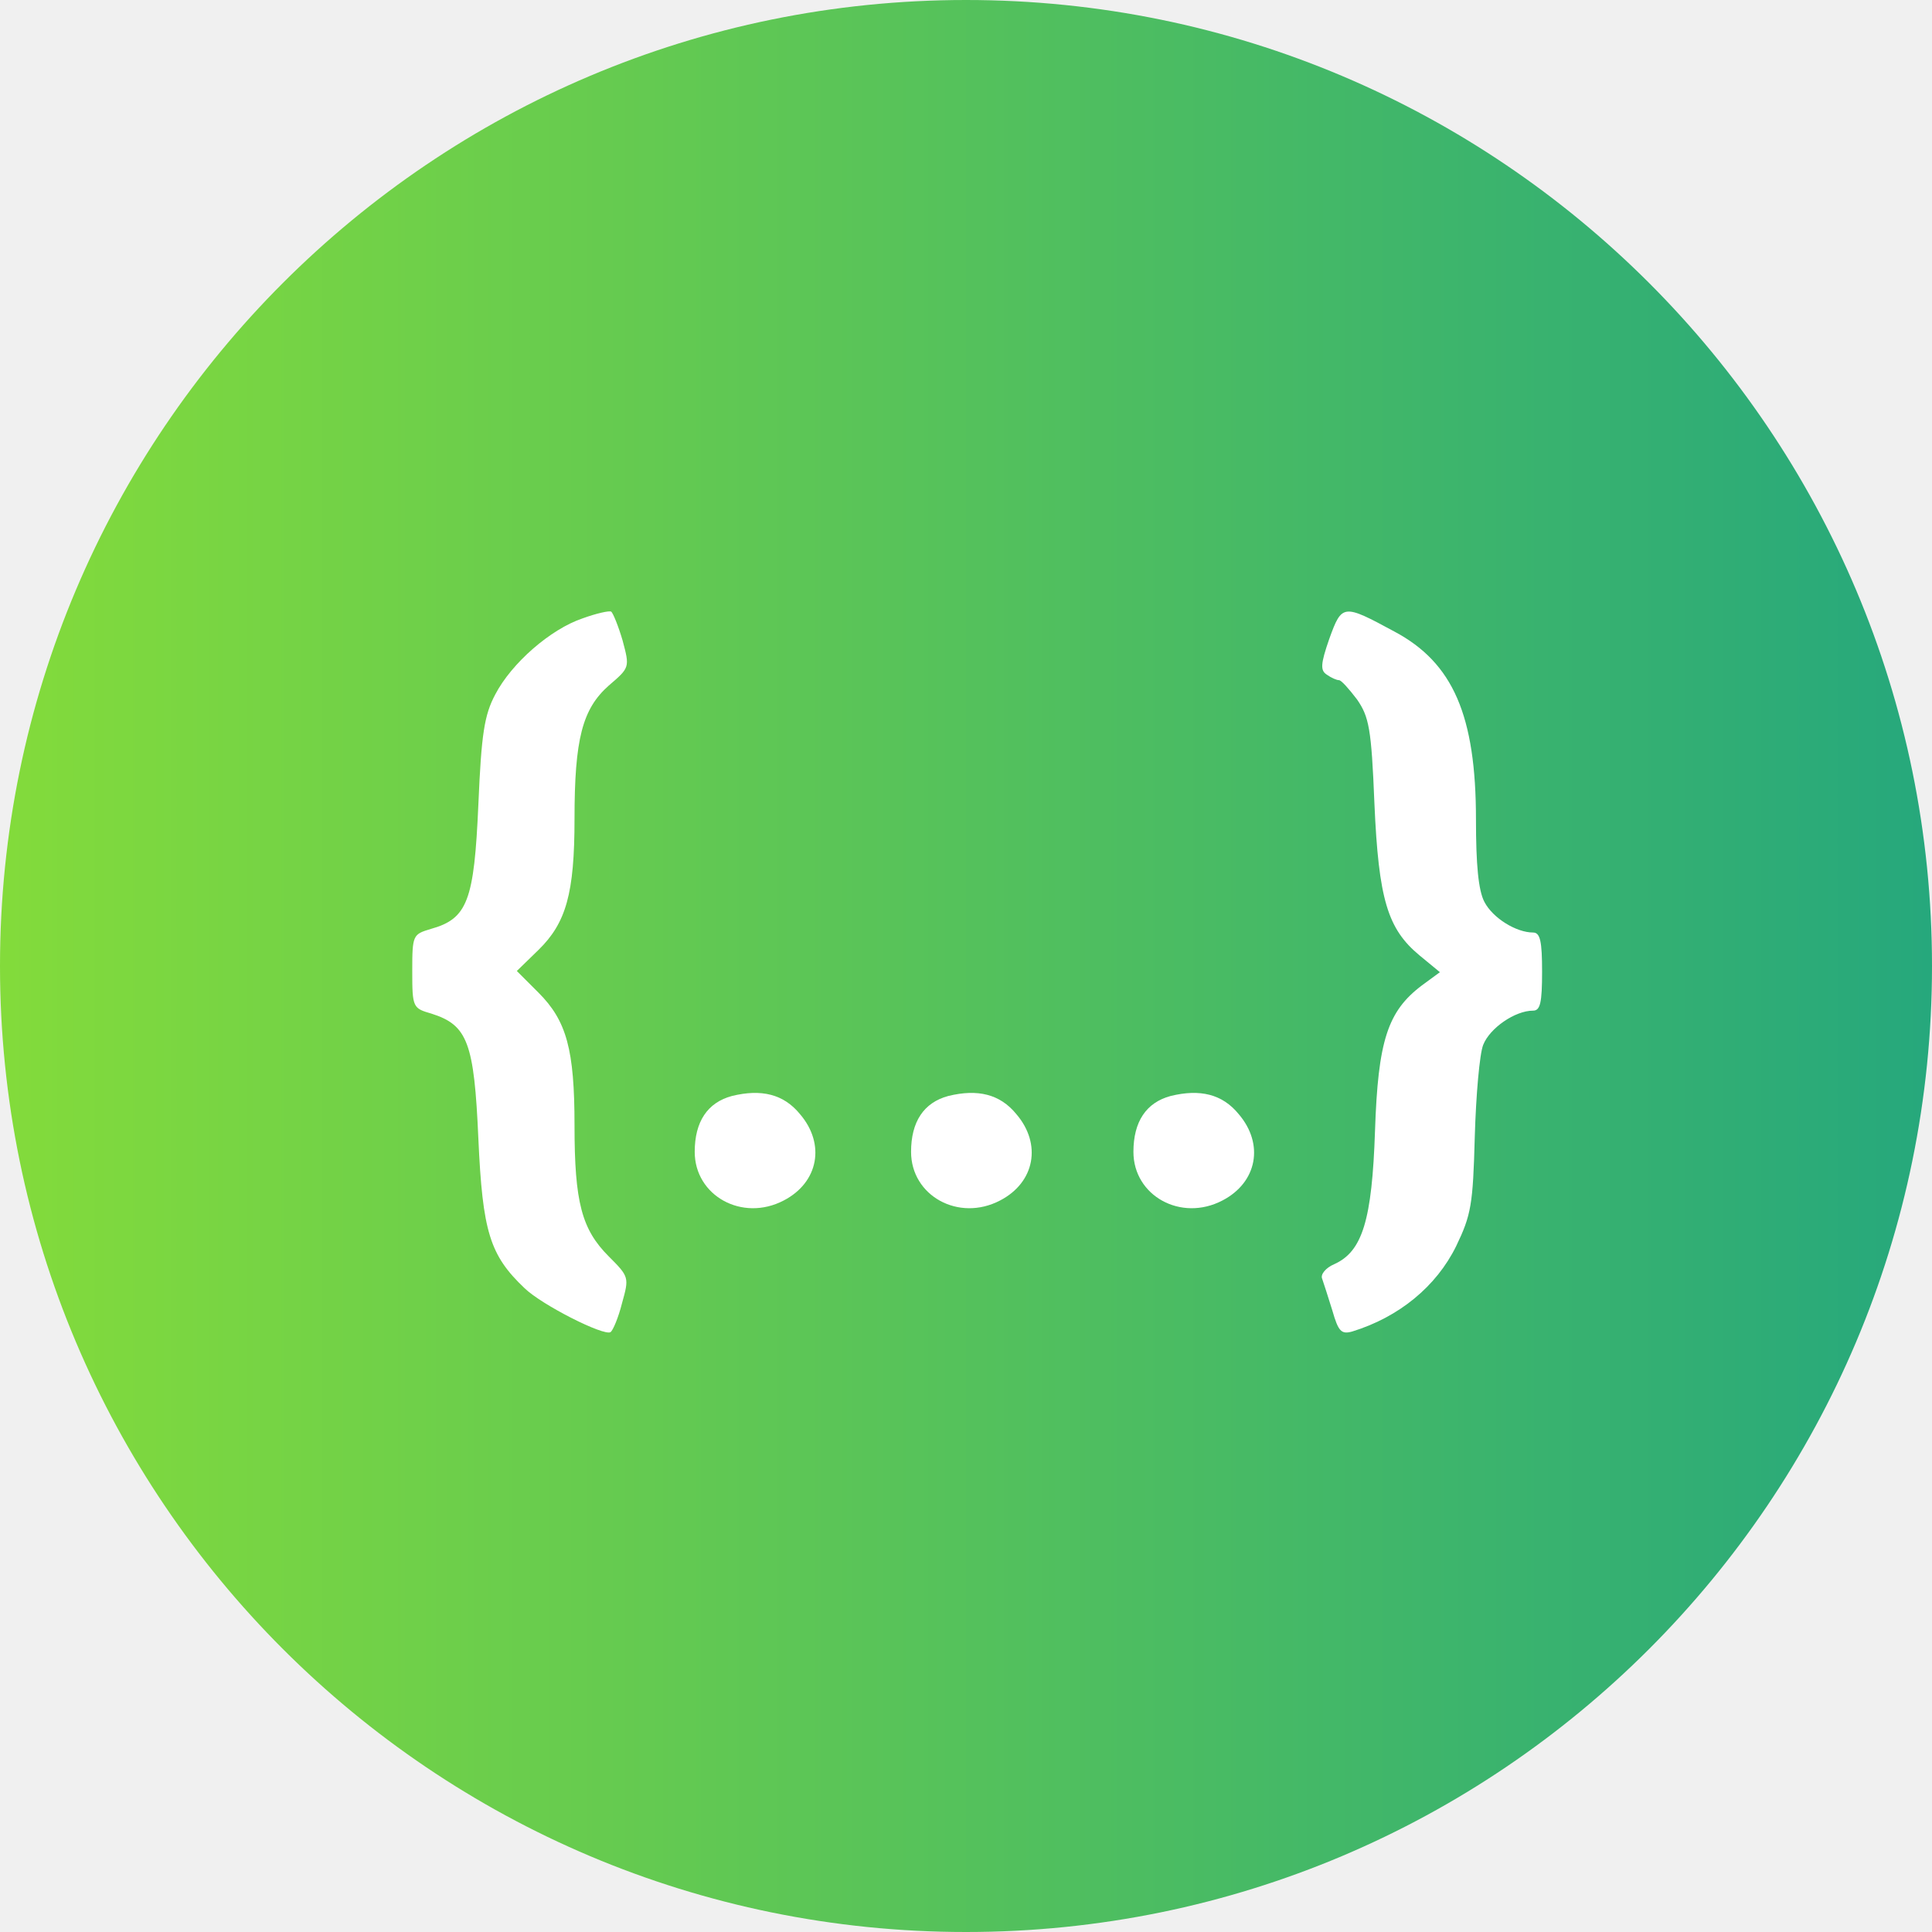
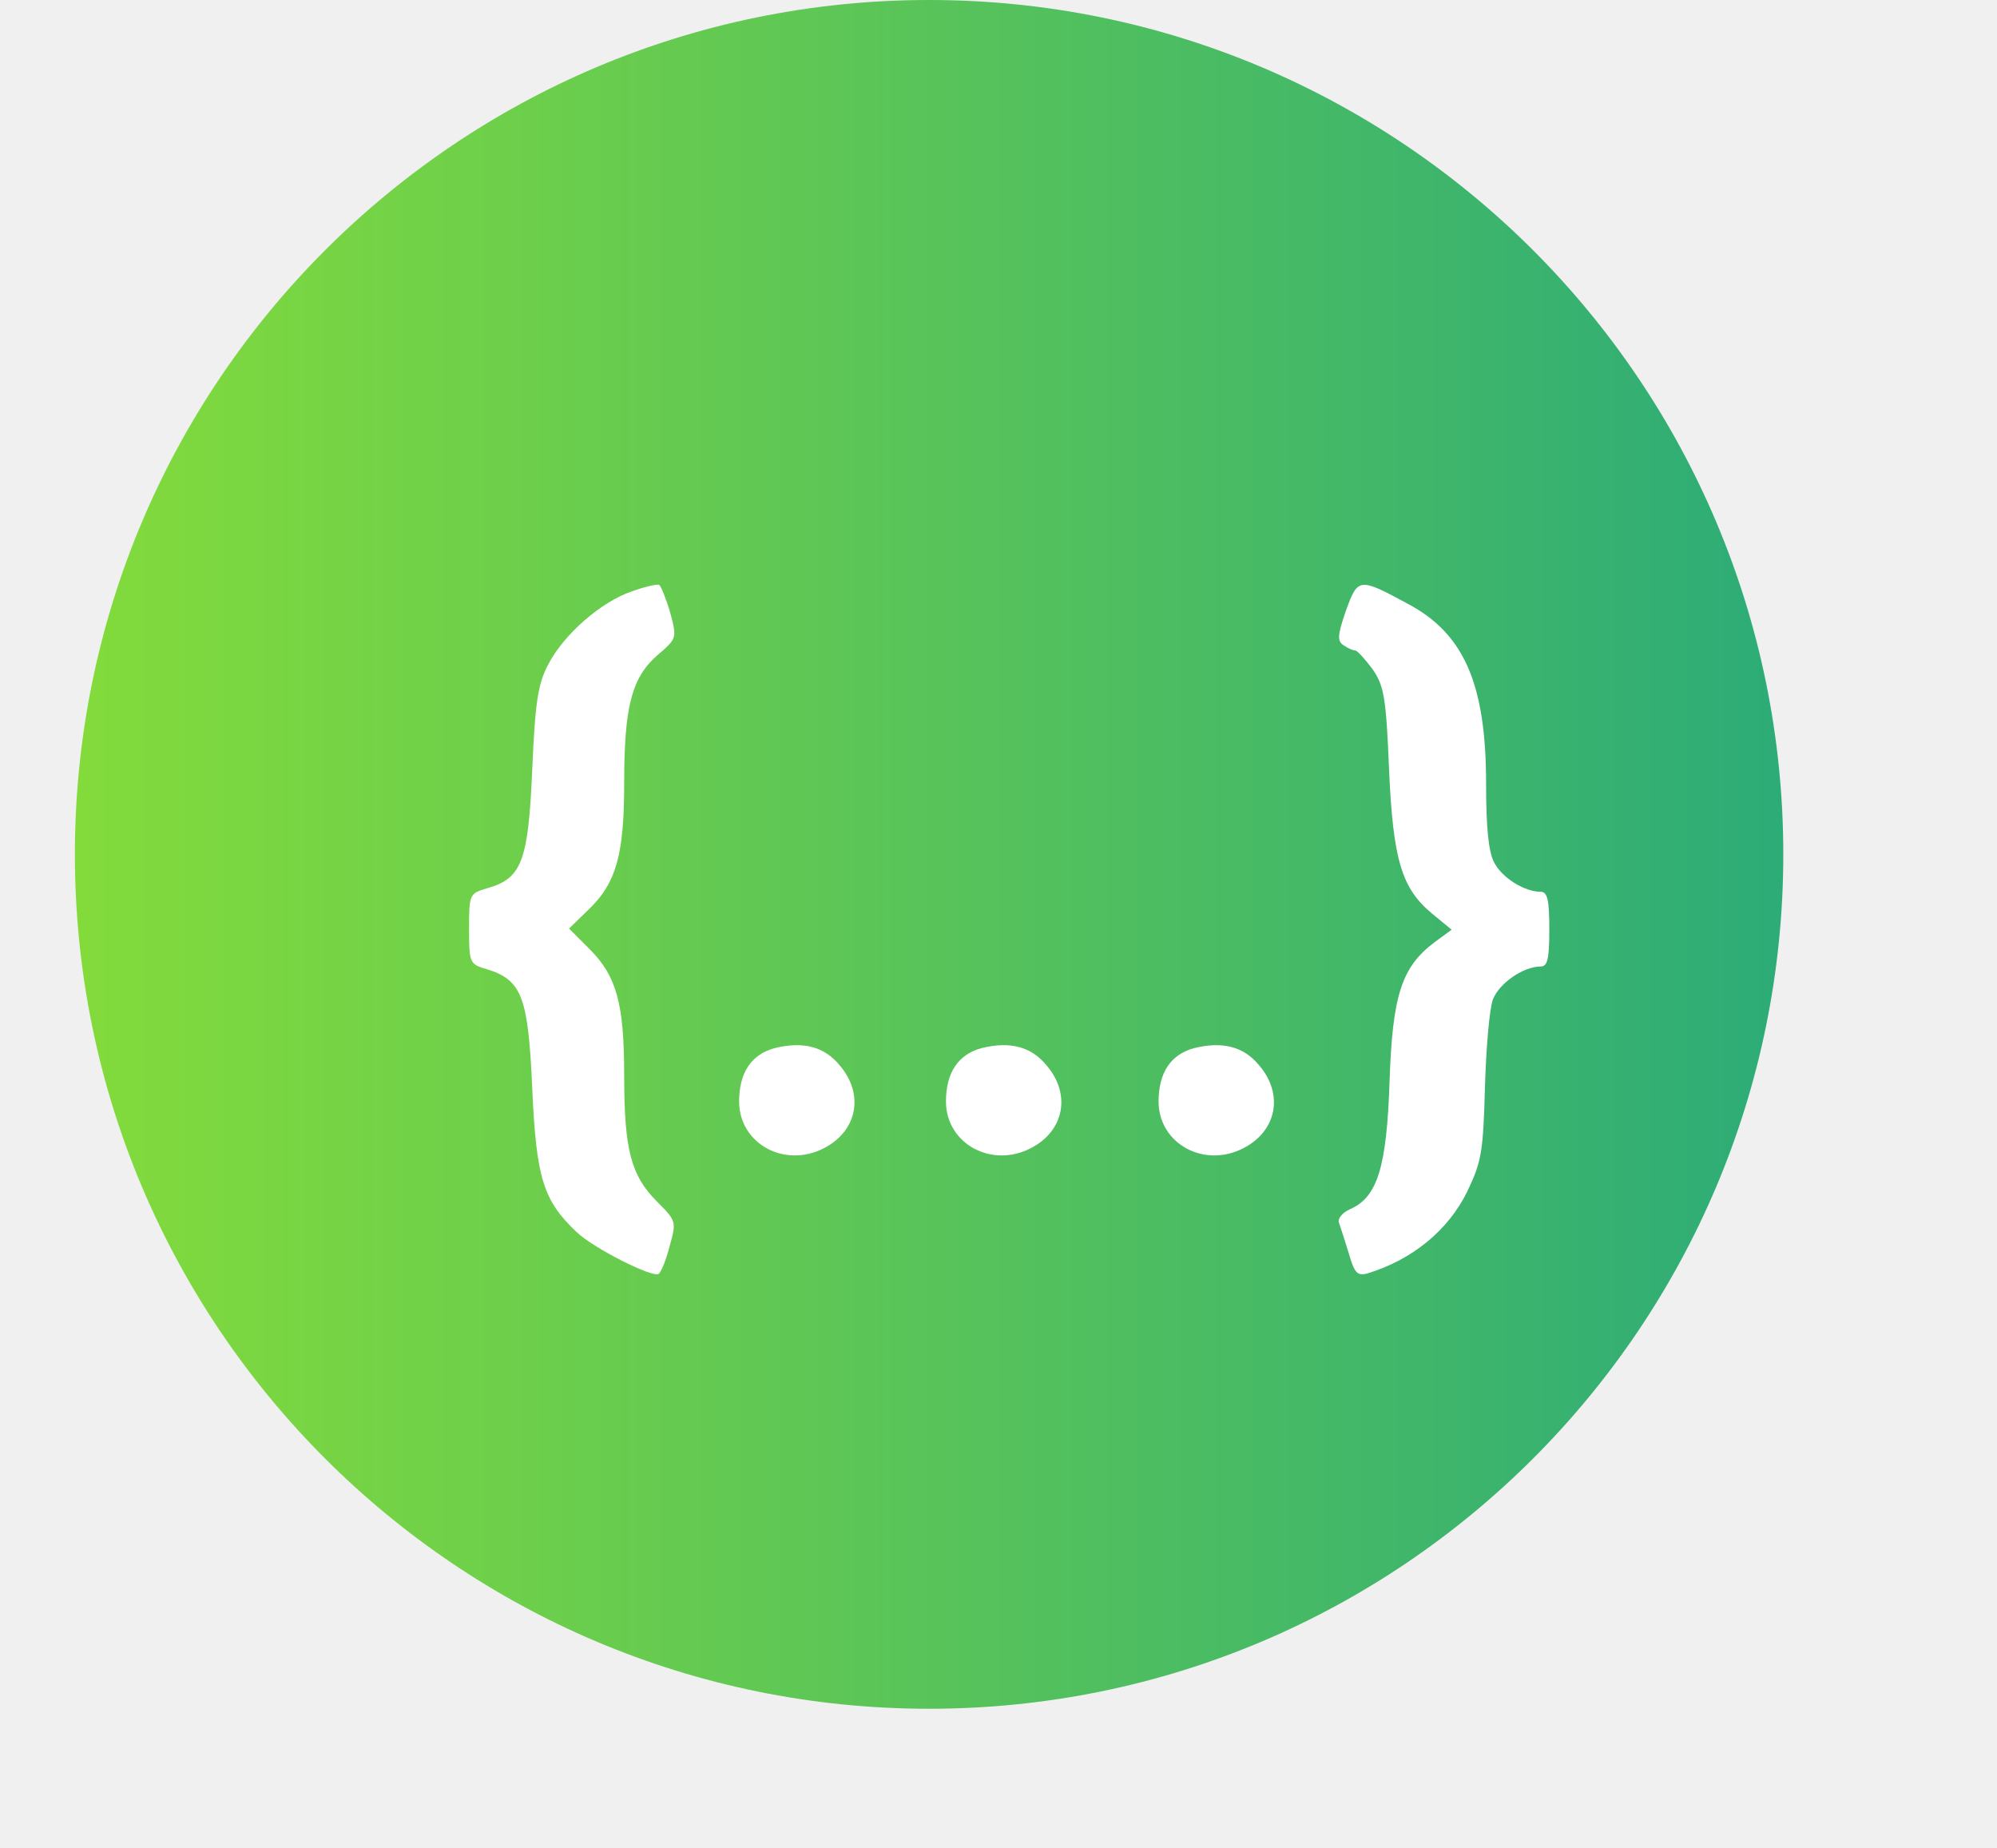
- <svg xmlns="http://www.w3.org/2000/svg" width="173" height="173" viewBox="0 0 173 173" fill="none">
-   <rect width="173" height="173" rx="86.5" fill="url(#paint0_linear)" />
+ <svg xmlns="http://www.w3.org/2000/svg" width="160" height="148" viewBox="0 0 173 173" fill="none">
+   <rect width="160" height="160" rx="86.5" fill="url(#paint0_linear)" />
  <path d="M52.198 55.361C49.292 56.33 45.794 59.397 44.342 62.195C43.373 64.024 43.104 65.692 42.835 72.042C42.458 80.651 41.866 82.265 38.584 83.18C36.969 83.664 36.915 83.718 36.915 86.946C36.915 90.228 36.969 90.282 38.637 90.766C41.866 91.789 42.458 93.349 42.835 101.958C43.211 110.298 43.857 112.397 46.978 115.356C48.539 116.863 54.082 119.661 54.674 119.284C54.889 119.123 55.373 117.993 55.696 116.702C56.342 114.388 56.342 114.334 54.512 112.505C52.091 110.083 51.445 107.662 51.445 100.775C51.445 93.995 50.745 91.412 48.216 88.883L46.279 86.946L48.216 85.063C50.691 82.642 51.445 80.005 51.445 73.333C51.445 66.177 52.145 63.486 54.512 61.388C56.396 59.774 56.396 59.774 55.75 57.352C55.373 56.061 54.889 54.877 54.727 54.77C54.566 54.662 53.382 54.931 52.198 55.361ZM119.035 57.191C118.228 59.505 118.228 60.043 118.819 60.419C119.196 60.688 119.681 60.904 119.896 60.904C120.111 60.904 120.811 61.711 121.51 62.625C122.586 64.186 122.802 65.208 123.071 71.934C123.447 80.543 124.255 83.18 127.107 85.547L128.936 87.054L127.322 88.238C124.255 90.551 123.394 93.188 123.125 101.259C122.856 109.276 121.994 112.074 119.465 113.204C118.712 113.527 118.228 114.119 118.389 114.495C118.497 114.818 118.927 116.11 119.304 117.347C119.842 119.23 120.111 119.499 121.08 119.23C125.277 117.939 128.614 115.195 130.389 111.59C131.735 108.792 131.896 107.877 132.058 101.797C132.165 98.084 132.488 94.372 132.811 93.564C133.403 92.058 135.663 90.497 137.278 90.497C137.923 90.497 138.085 89.798 138.085 87C138.085 84.31 137.923 83.502 137.278 83.502C135.771 83.502 133.672 82.211 132.919 80.758C132.381 79.736 132.165 77.422 132.165 73.387C132.165 64.078 130.12 59.343 124.847 56.545C120.272 54.07 120.165 54.07 119.035 57.191ZM65.544 98.138C63.338 98.73 62.208 100.452 62.208 103.142C62.208 107.07 66.459 109.438 70.172 107.5C73.293 105.886 73.939 102.443 71.625 99.752C70.172 97.977 68.181 97.492 65.544 98.138ZM84.917 98.138C82.711 98.73 81.581 100.452 81.581 103.142C81.581 107.07 85.832 109.438 89.545 107.5C92.666 105.886 93.312 102.443 90.998 99.752C89.545 97.977 87.554 97.492 84.917 98.138ZM104.828 98.138C102.622 98.73 101.492 100.452 101.492 103.142C101.492 107.07 105.743 109.438 109.456 107.5C112.577 105.886 113.223 102.443 110.909 99.752C109.456 97.977 107.465 97.492 104.828 98.138Z" fill="white" />
  <defs>
    <linearGradient id="paint0_linear" x1="0" y1="173" x2="173" y2="173" gradientUnits="userSpaceOnUse">
      <stop stop-color="#83DB3B" />
      <stop offset="1" stop-color="#26A87C" />
    </linearGradient>
  </defs>
</svg>
